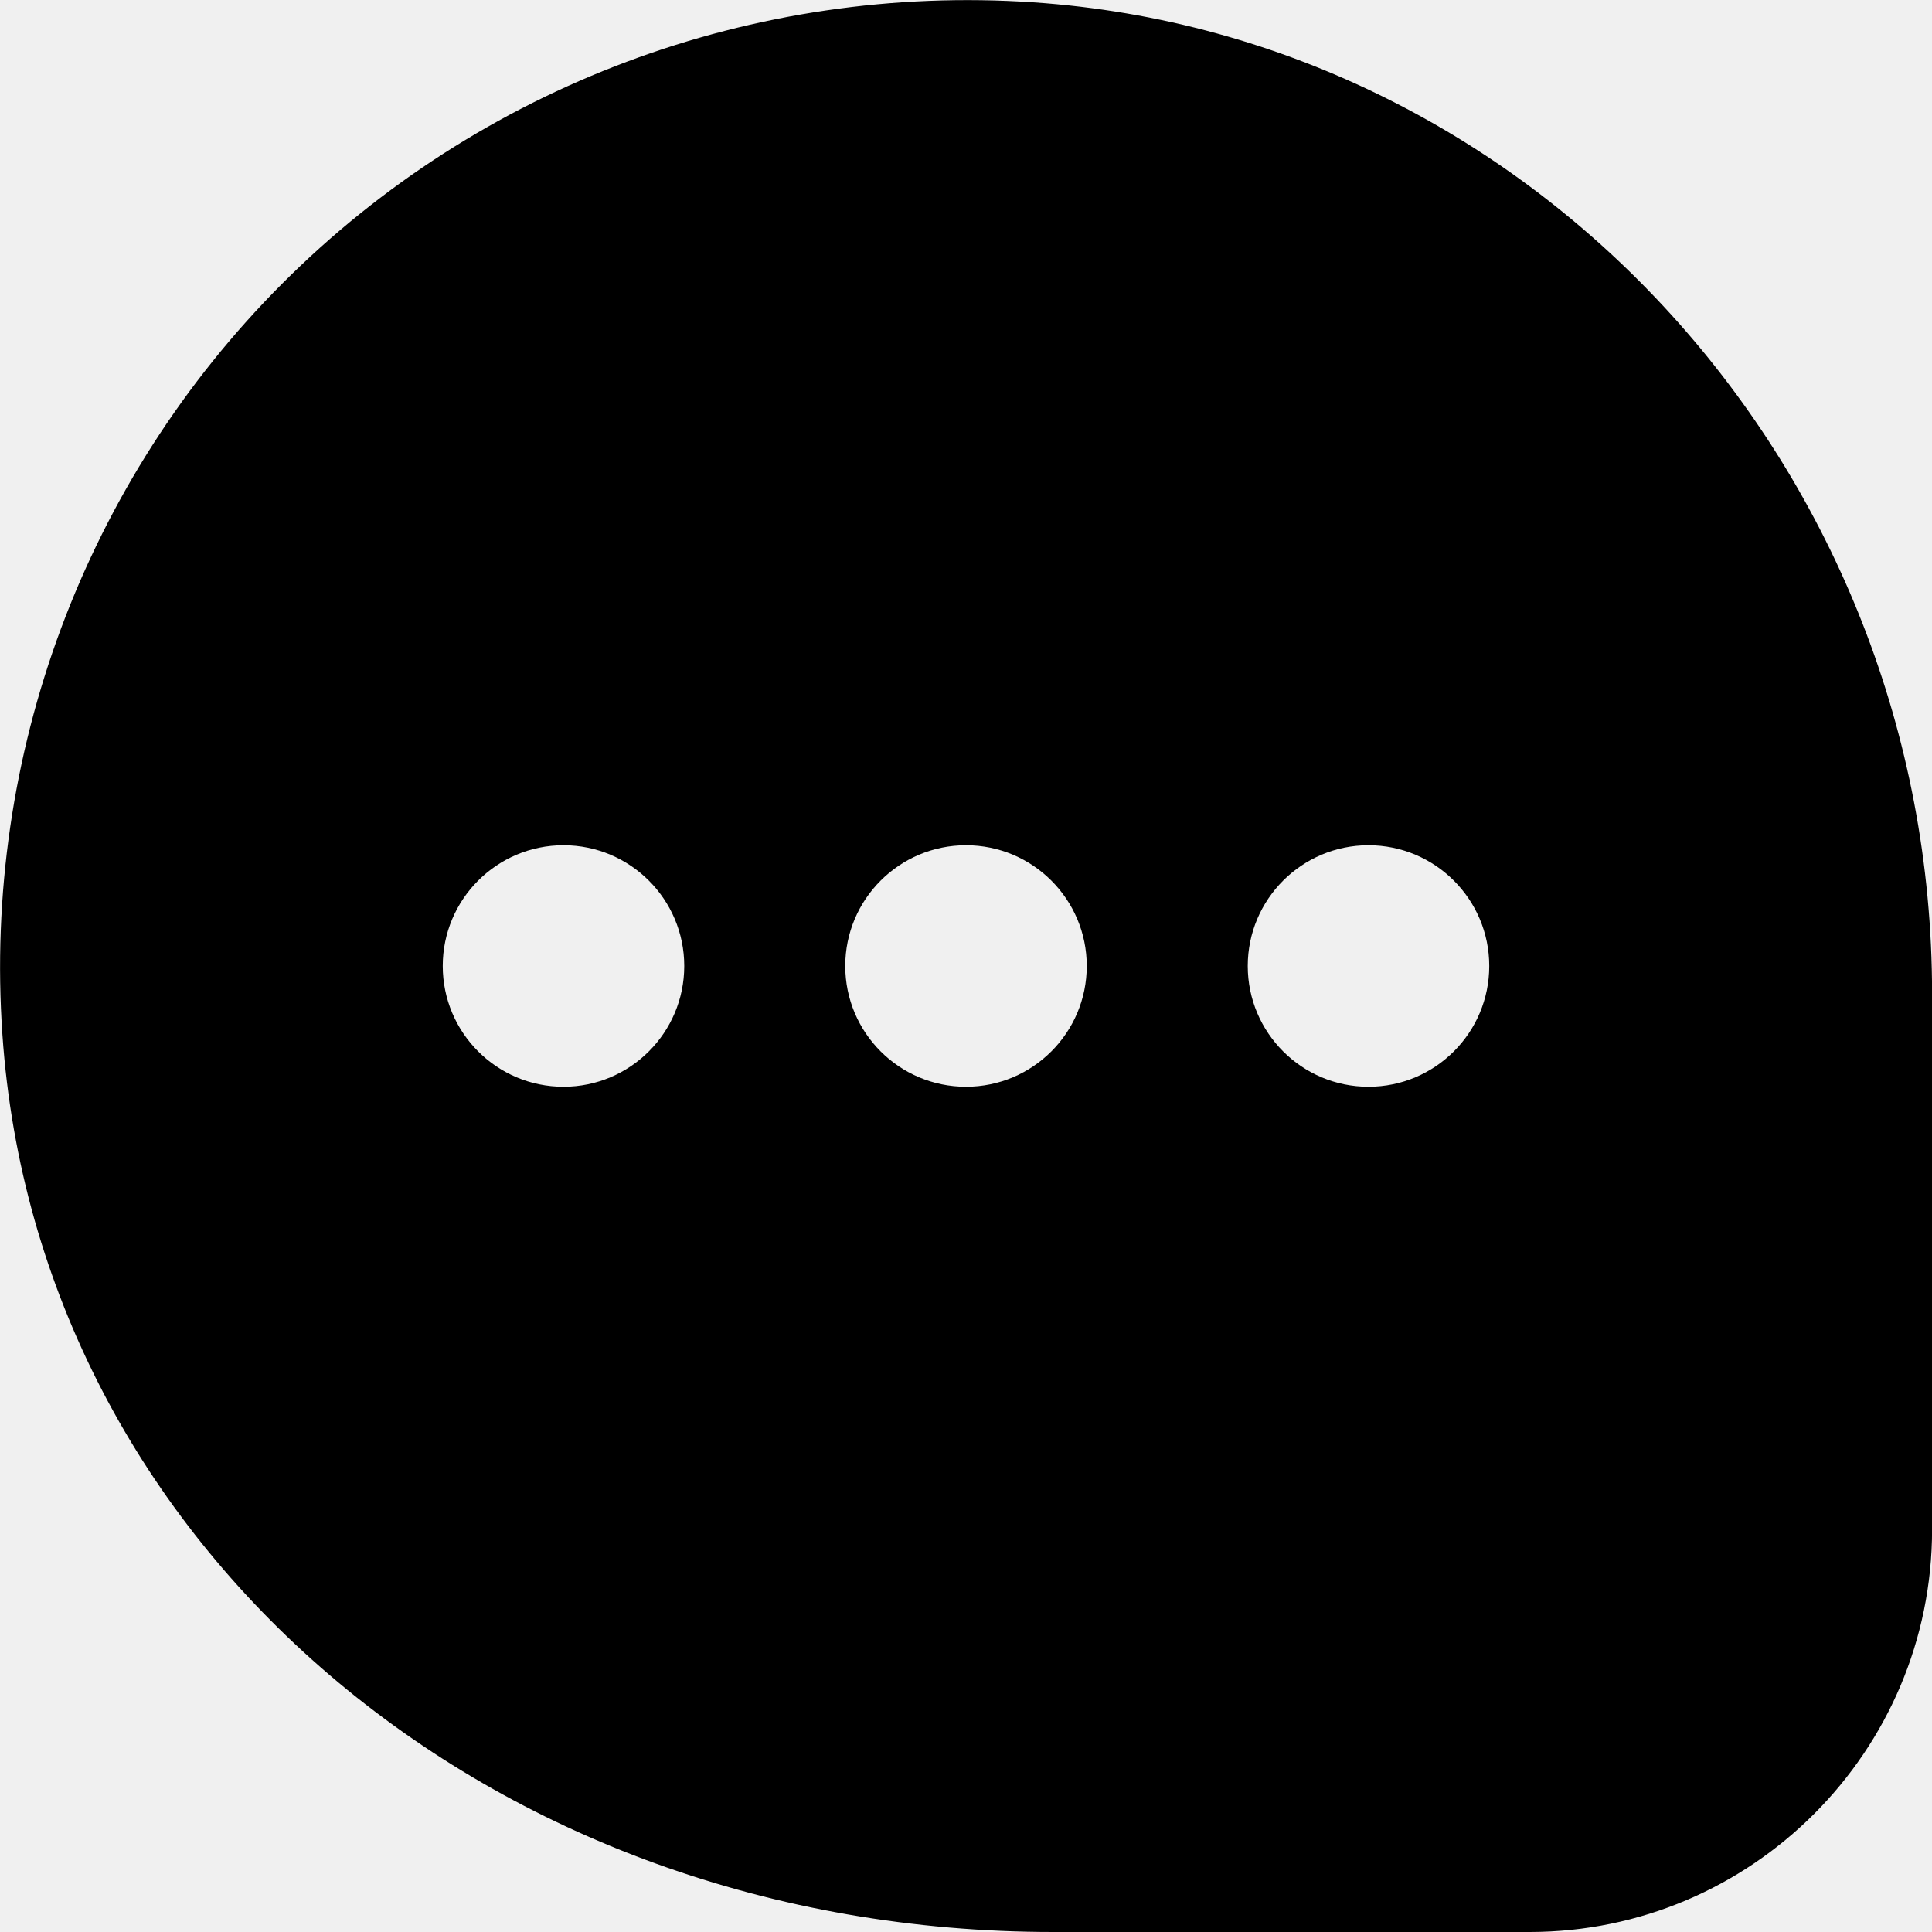
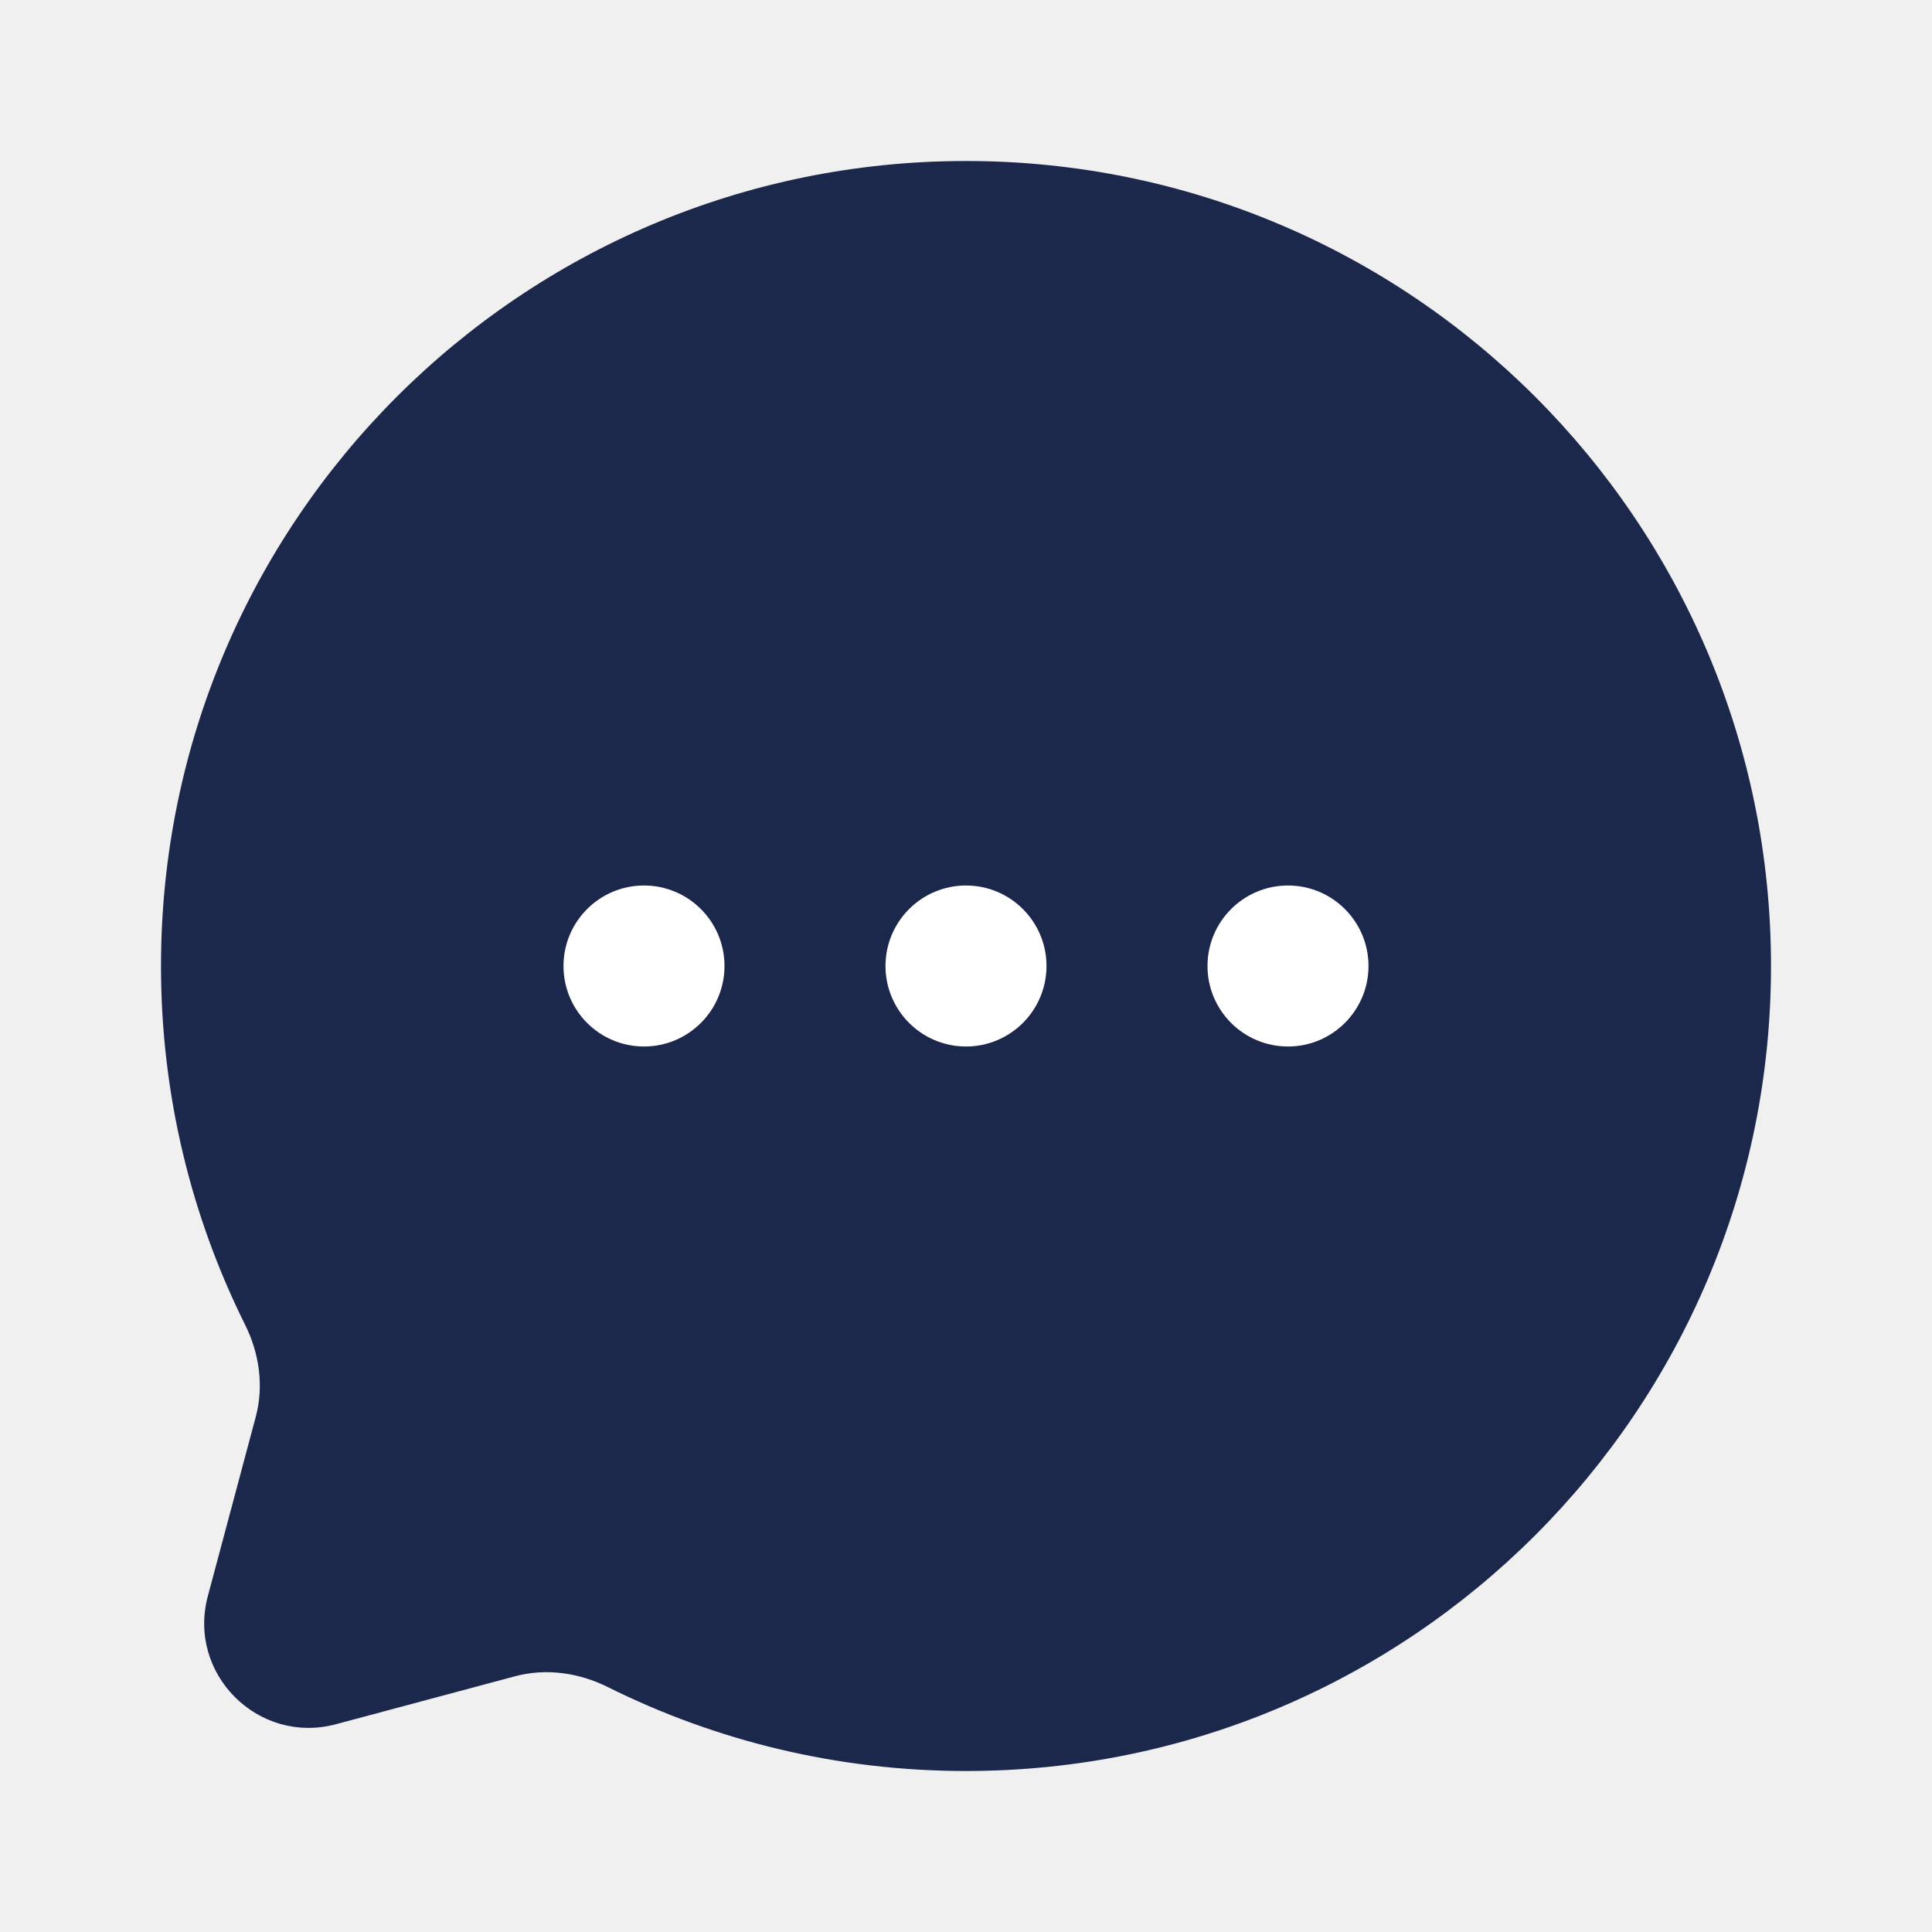
- <svg xmlns="http://www.w3.org/2000/svg" id="Layer_1" data-name="Layer 1" viewBox="0 0 24 24" width="512" height="512">
-   <path d="m12.836.029c-3.474-.235-6.875,1.036-9.328,3.492S-.211,9.378.03,12.854c.44,6.354,6.052,11.146,13.054,11.146h5.917c2.757,0,5-2.243,5-5v-6.66C24,5.862,19.096.454,12.836.029Zm-5.836,13.471c-.828,0-1.5-.672-1.5-1.5s.672-1.5,1.5-1.5,1.5.672,1.5,1.5-.672,1.5-1.5,1.5Zm5,0c-.828,0-1.5-.672-1.5-1.5s.672-1.5,1.5-1.5,1.5.672,1.5,1.5-.672,1.5-1.5,1.5Zm5,0c-.828,0-1.5-.672-1.5-1.5s.672-1.5,1.5-1.5,1.5.672,1.5,1.5-.672,1.5-1.5,1.5Z" />
+ <svg xmlns="http://www.w3.org/2000/svg" width="800px" height="800px" viewBox="0 0 24 24" fill="none">
+   <path d="M12 22C17.523 22 22 17.523 22 12C22 6.477 17.523 2 12 2C6.477 2 2 6.477 2 12C2 13.6 2.376 15.112 3.043 16.453C3.221 16.809 3.28 17.216 3.177 17.601L2.582 19.827C2.323 20.793 3.207 21.677 4.173 21.419L6.399 20.823C6.784 20.72 7.191 20.779 7.548 20.956C8.888 21.624 10.4 22 12 22Z" fill="#1C274C" />
+   <path d="M15 12C15 12.552 15.448 13 16 13C16.552 13 17 12.552 17 12C17 11.448 16.552 11 16 11C15.448 11 15 11.448 15 12Z" fill="white" />
+   <path d="M11 12C11 12.552 11.448 13 12 13C12.552 13 13 12.552 13 12C13 11.448 12.552 11 12 11C11.448 11 11 11.448 11 12Z" fill="white" />
+   <path d="M7 12C7 12.552 7.448 13 8 13C8.552 13 9 12.552 9 12C9 11.448 8.552 11 8 11C7.448 11 7 11.448 7 12Z" fill="white" />
</svg>
